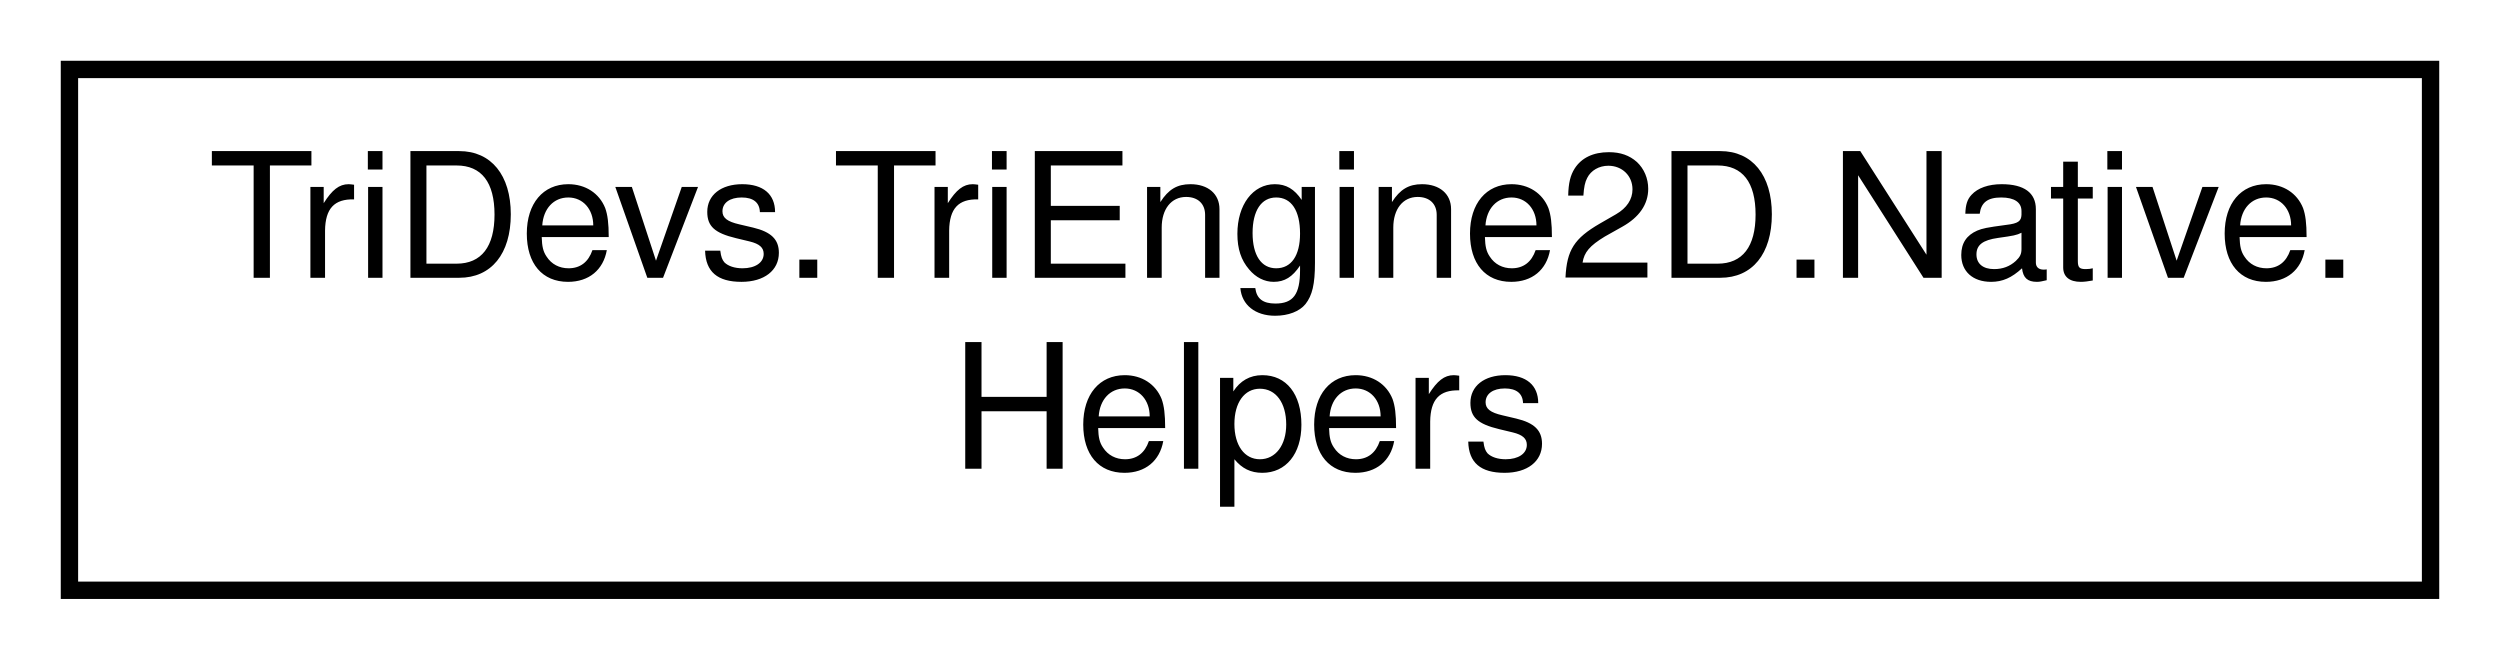
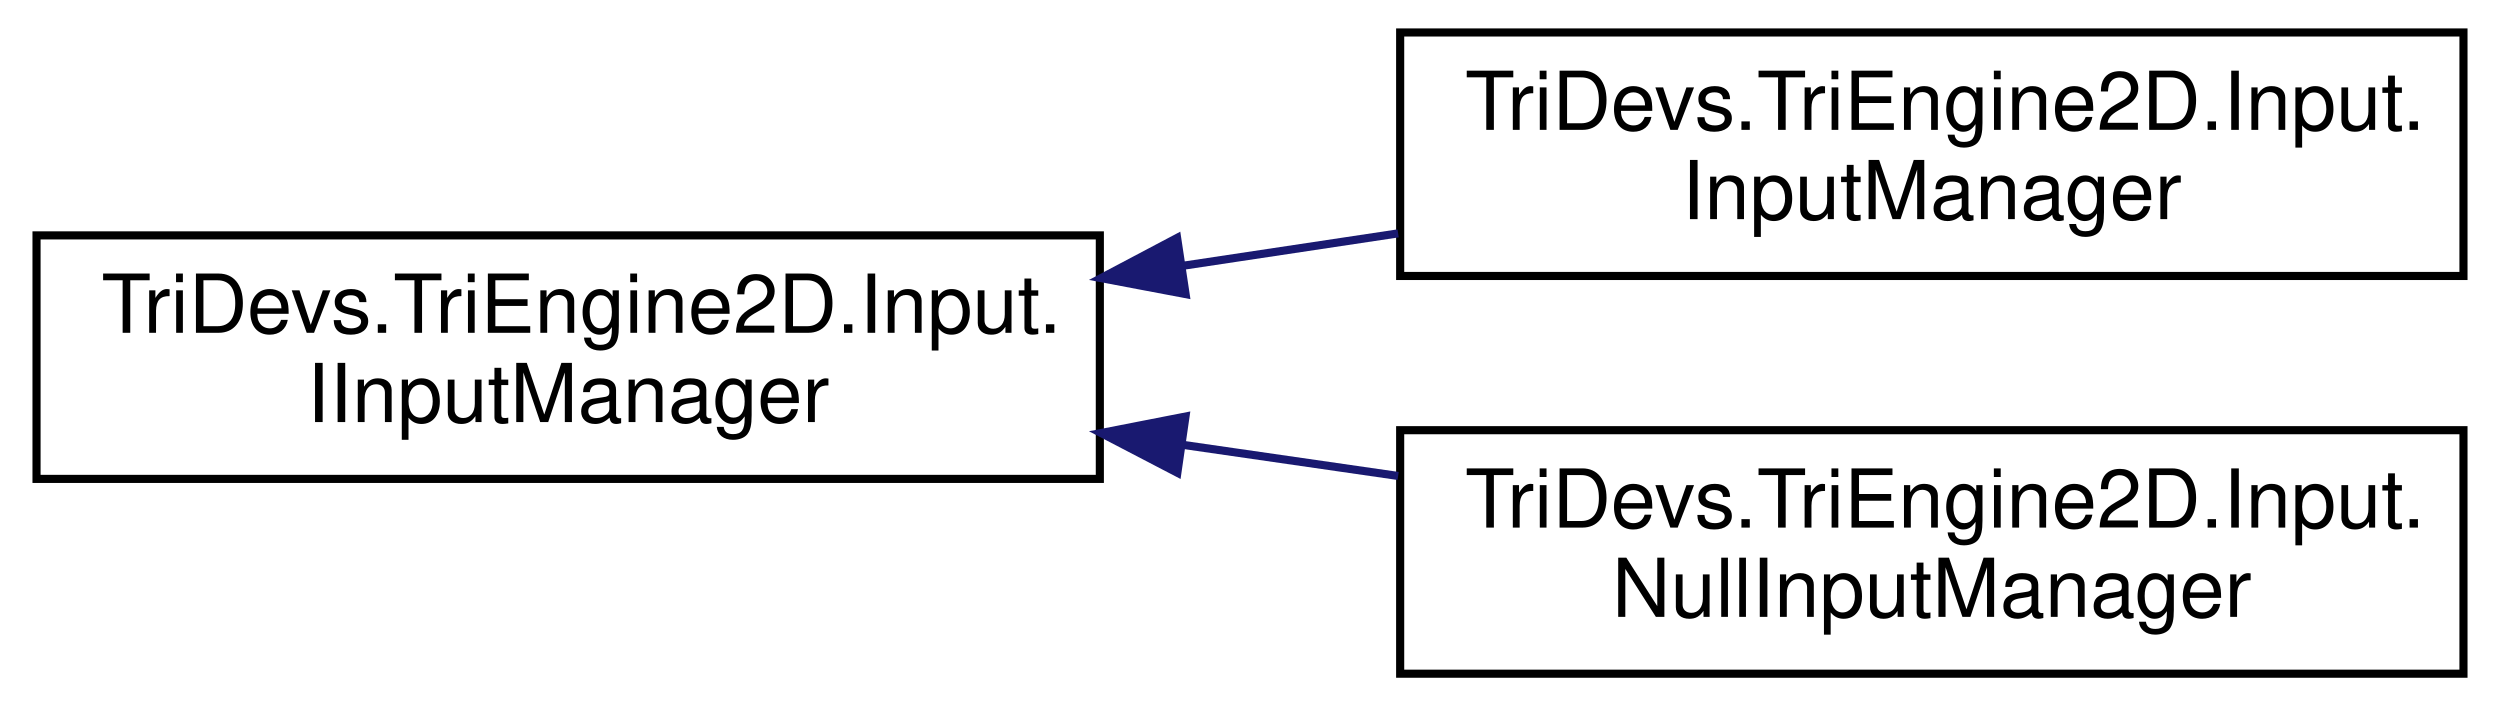
- <svg xmlns="http://www.w3.org/2000/svg" xmlns:xlink="http://www.w3.org/1999/xlink" width="144pt" height="38pt" viewBox="0.00 0.00 144.00 38.00">
-   <g id="graph0" class="graph" transform="scale(1 1) rotate(0) translate(4 34)">
-     <polygon fill="white" stroke="white" points="-4,5 -4,-34 141,-34 141,5 -4,5" />
+ <svg xmlns="http://www.w3.org/2000/svg" xmlns:xlink="http://www.w3.org/1999/xlink" width="308pt" height="87pt" viewBox="0.00 0.00 308.00 87.00">
+   <g id="graph0" class="graph" transform="scale(1 1) rotate(0) translate(4 83)">
+     <polygon fill="white" stroke="white" points="-4,5 -4,-83 305,-83 305,5 -4,5" />
    <g id="node1" class="node">
      <g id="a_node1">
-         <a xlink:href="class_tri_devs_1_1_tri_engine2_d_1_1_native_1_1_helpers.html" target="_top" xlink:title="Helper class with various methods to help native coding and debugging. ">
-           <polygon fill="white" stroke="black" points="0,-0 0,-30 136,-30 136,-0 0,-0" />
-           <text text-anchor="start" x="8" y="-18" font-family="Helvetica,sans-Serif" font-size="10.00">TriDevs.TriEngine2D.Native.</text>
-           <text text-anchor="middle" x="68" y="-7" font-family="Helvetica,sans-Serif" font-size="10.00">Helpers</text>
+         <a xlink:href="interface_tri_devs_1_1_tri_engine2_d_1_1_input_1_1_i_input_manager.html" target="_top" xlink:title="Provides various methods to query input devices like the keyboard. ">
+           <polygon fill="white" stroke="black" points="0.5,-24 0.5,-54 131.5,-54 131.5,-24 0.5,-24" />
+           <text text-anchor="start" x="8.5" y="-42" font-family="Helvetica,sans-Serif" font-size="10.00">TriDevs.TriEngine2D.Input.</text>
+           <text text-anchor="middle" x="66" y="-31" font-family="Helvetica,sans-Serif" font-size="10.00">IInputManager</text>
        </a>
      </g>
    </g>
+     <g id="node2" class="node">
+       <g id="a_node2">
+         <a xlink:href="class_tri_devs_1_1_tri_engine2_d_1_1_input_1_1_input_manager.html" target="_top" xlink:title="Input manager interfacing with input methods provided by a GameWindow. ">
+           <polygon fill="white" stroke="black" points="168.5,-49 168.5,-79 299.5,-79 299.5,-49 168.5,-49" />
+           <text text-anchor="start" x="176.5" y="-67" font-family="Helvetica,sans-Serif" font-size="10.00">TriDevs.TriEngine2D.Input.</text>
+           <text text-anchor="middle" x="234" y="-56" font-family="Helvetica,sans-Serif" font-size="10.00">InputManager</text>
+         </a>
+       </g>
+     </g>
+     <g id="edge1" class="edge">
+       <path fill="none" stroke="midnightblue" d="M141.612,-50.237C150.499,-51.575 159.515,-52.933 168.248,-54.248" />
+       <polygon fill="midnightblue" stroke="midnightblue" points="142.065,-46.766 131.655,-48.737 141.022,-53.688 142.065,-46.766" />
+     </g>
+     <g id="node3" class="node">
+       <g id="a_node3">
+         <a xlink:href="class_tri_devs_1_1_tri_engine2_d_1_1_input_1_1_null_input_manager.html" target="_top" xlink:title="Used as a fallback InputManager object when the service locator fails to find one. ">
+           <polygon fill="white" stroke="black" points="168.5,-0 168.5,-30 299.5,-30 299.5,-0 168.5,-0" />
+           <text text-anchor="start" x="176.5" y="-18" font-family="Helvetica,sans-Serif" font-size="10.00">TriDevs.TriEngine2D.Input.</text>
+           <text text-anchor="middle" x="234" y="-7" font-family="Helvetica,sans-Serif" font-size="10.00">NullInputManager</text>
+         </a>
+       </g>
+     </g>
+     <g id="edge2" class="edge">
+       <path fill="none" stroke="midnightblue" d="M141.612,-28.213C150.499,-26.928 159.515,-25.624 168.248,-24.362" />
+       <polygon fill="midnightblue" stroke="midnightblue" points="141.052,-24.757 131.655,-29.652 142.053,-31.685 141.052,-24.757" />
+     </g>
  </g>
</svg>
